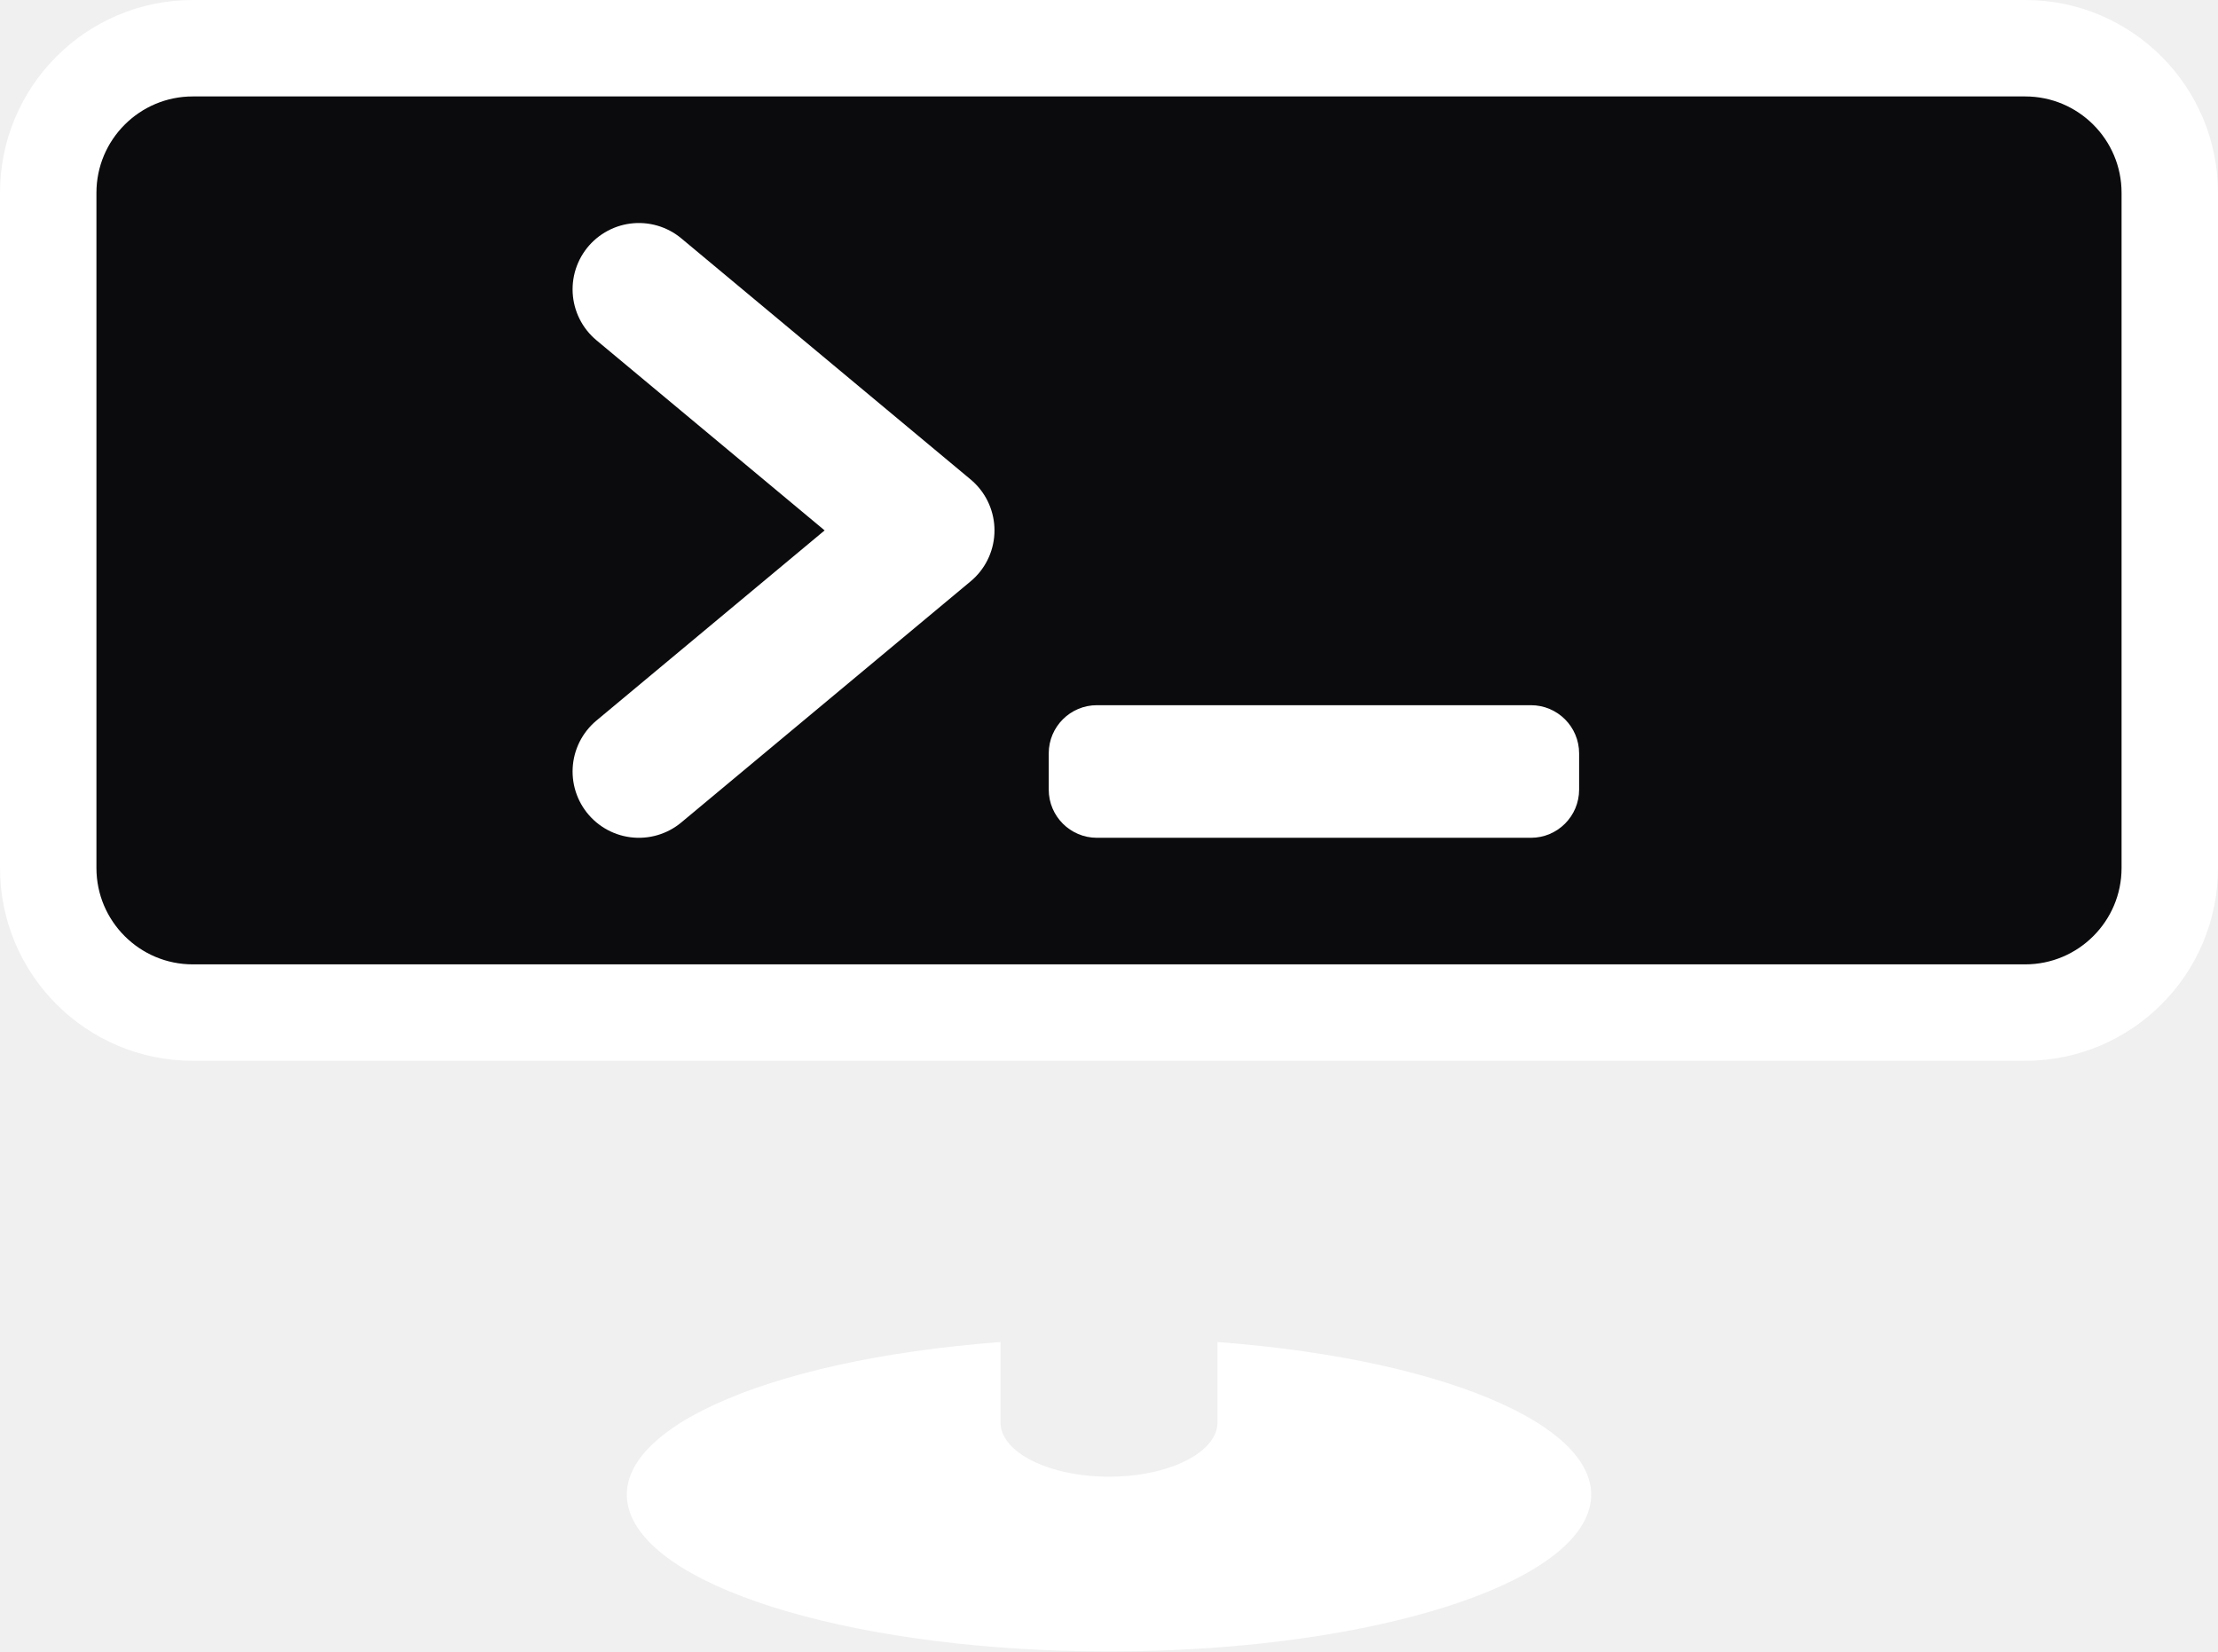
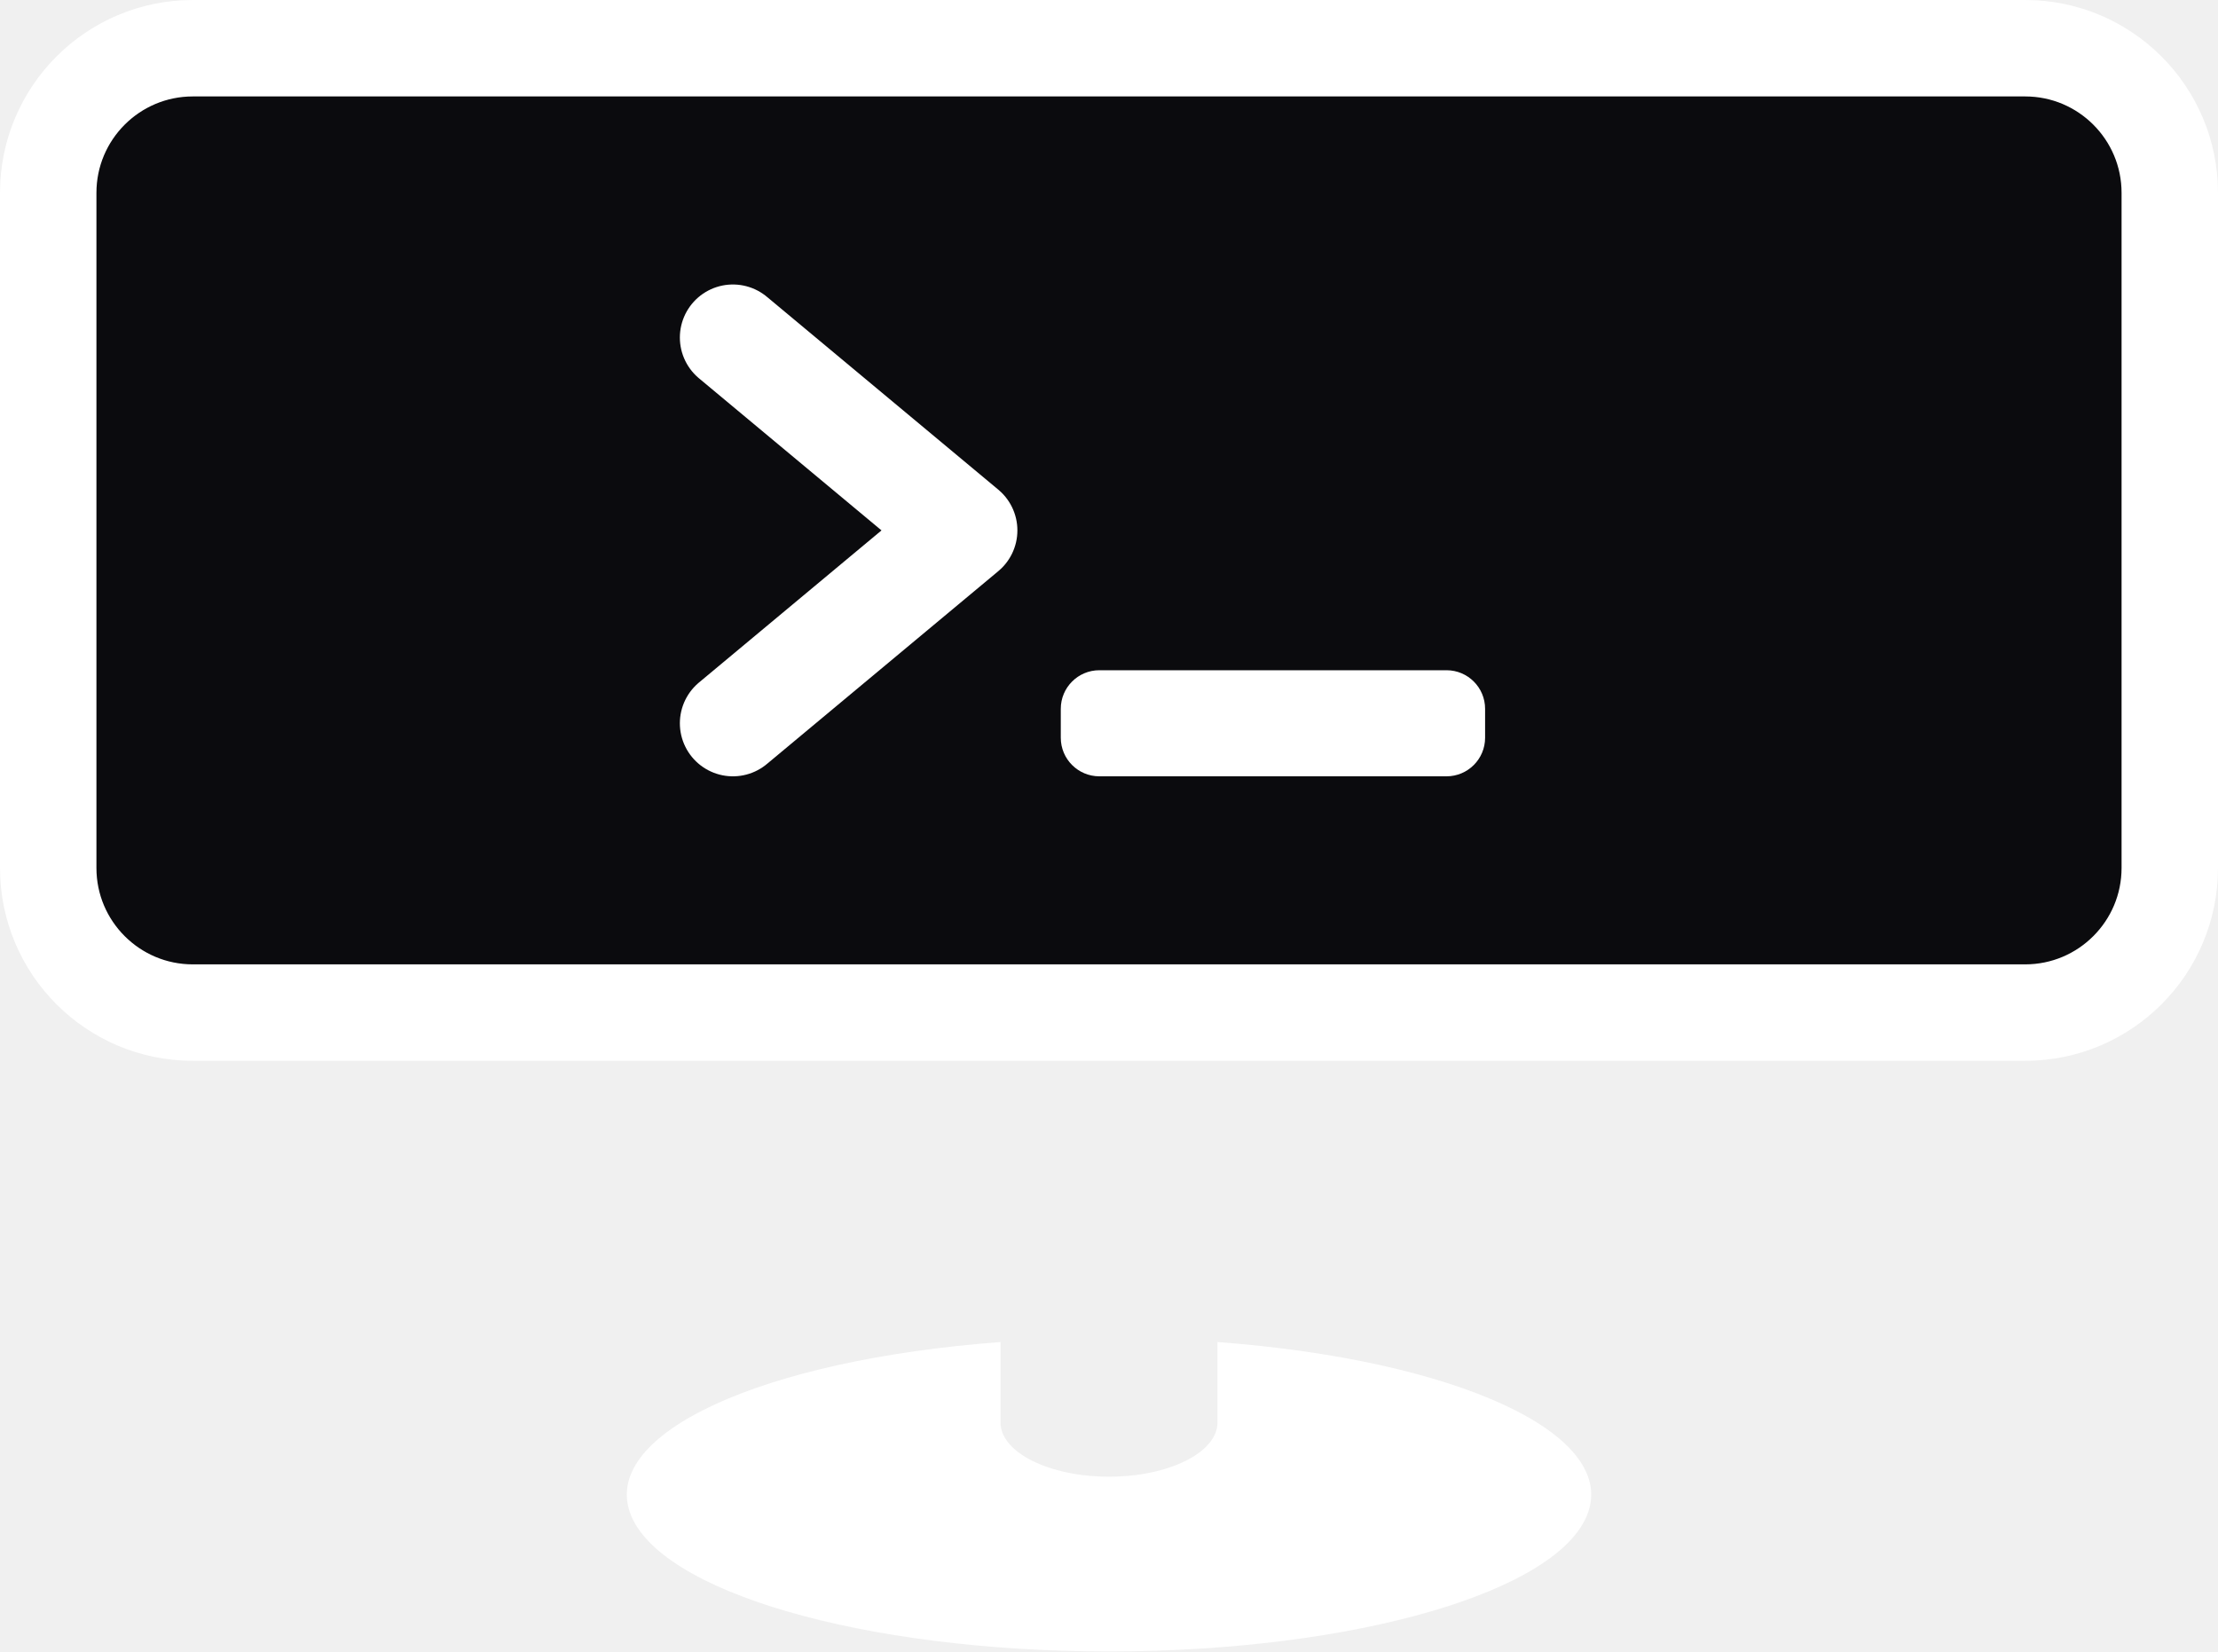
<svg xmlns="http://www.w3.org/2000/svg" viewBox="58 84 184 137">
  <rect x="62" y="88" width="176" height="80" rx="12" fill="#0b0b0e" stroke="#ffffff" stroke-width="8" />
-   <path d="M111,108 L135,128 L111,148" fill="none" stroke="#ffffff" stroke-width="11" stroke-linecap="round" stroke-linejoin="round" />
-   <rect x="145" y="142.5" width="44" height="11" rx="4" fill="#ffffff" />
+   <g transform="translate(150 128) scale(0.8) translate(-150 -128)">
+     <path d="M111,108 L135,128 L111,148" fill="none" stroke="#ffffff" stroke-width="11" stroke-linecap="round" stroke-linejoin="round" />
+     <rect x="145" y="142.5" width="44" height="11" rx="4" fill="#ffffff" />
+   </g>
  <path fill="#ffffff" d="M141,195.33 L141,202 A9,4.5 0 0 0 159,202 L159,195.33 A40,13 0 1 1 141,195.33 Z" />
</svg>
